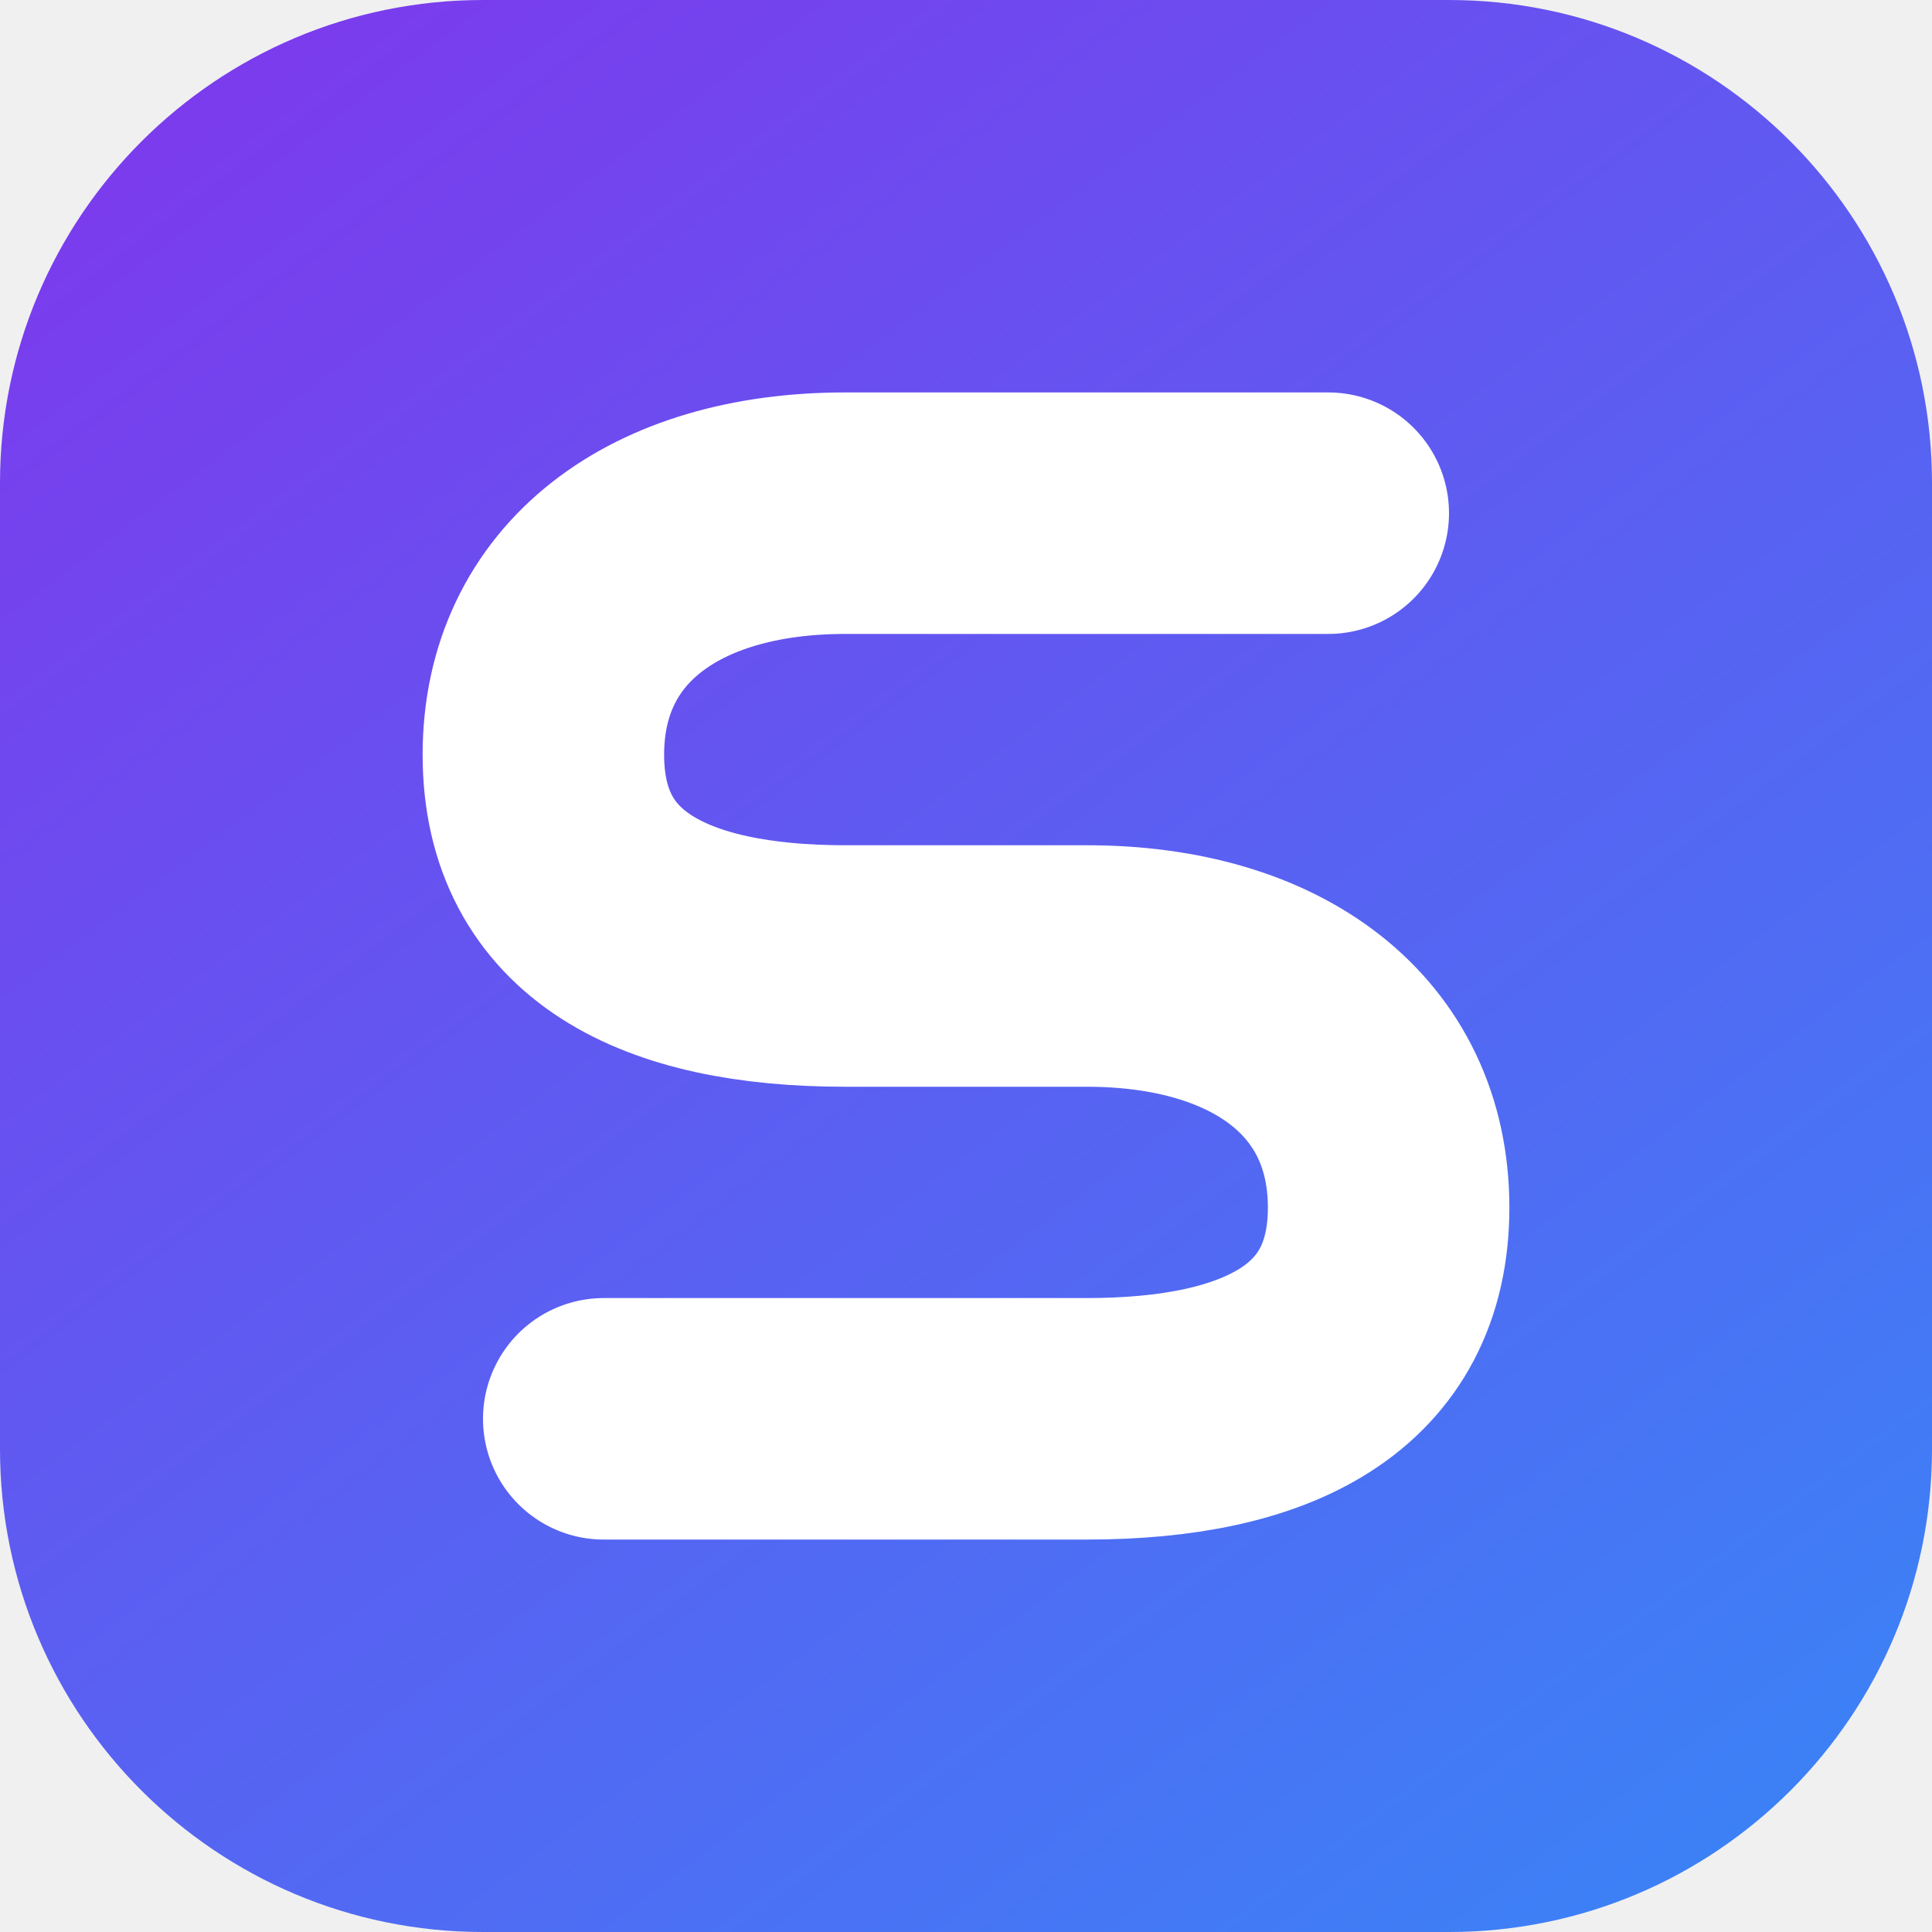
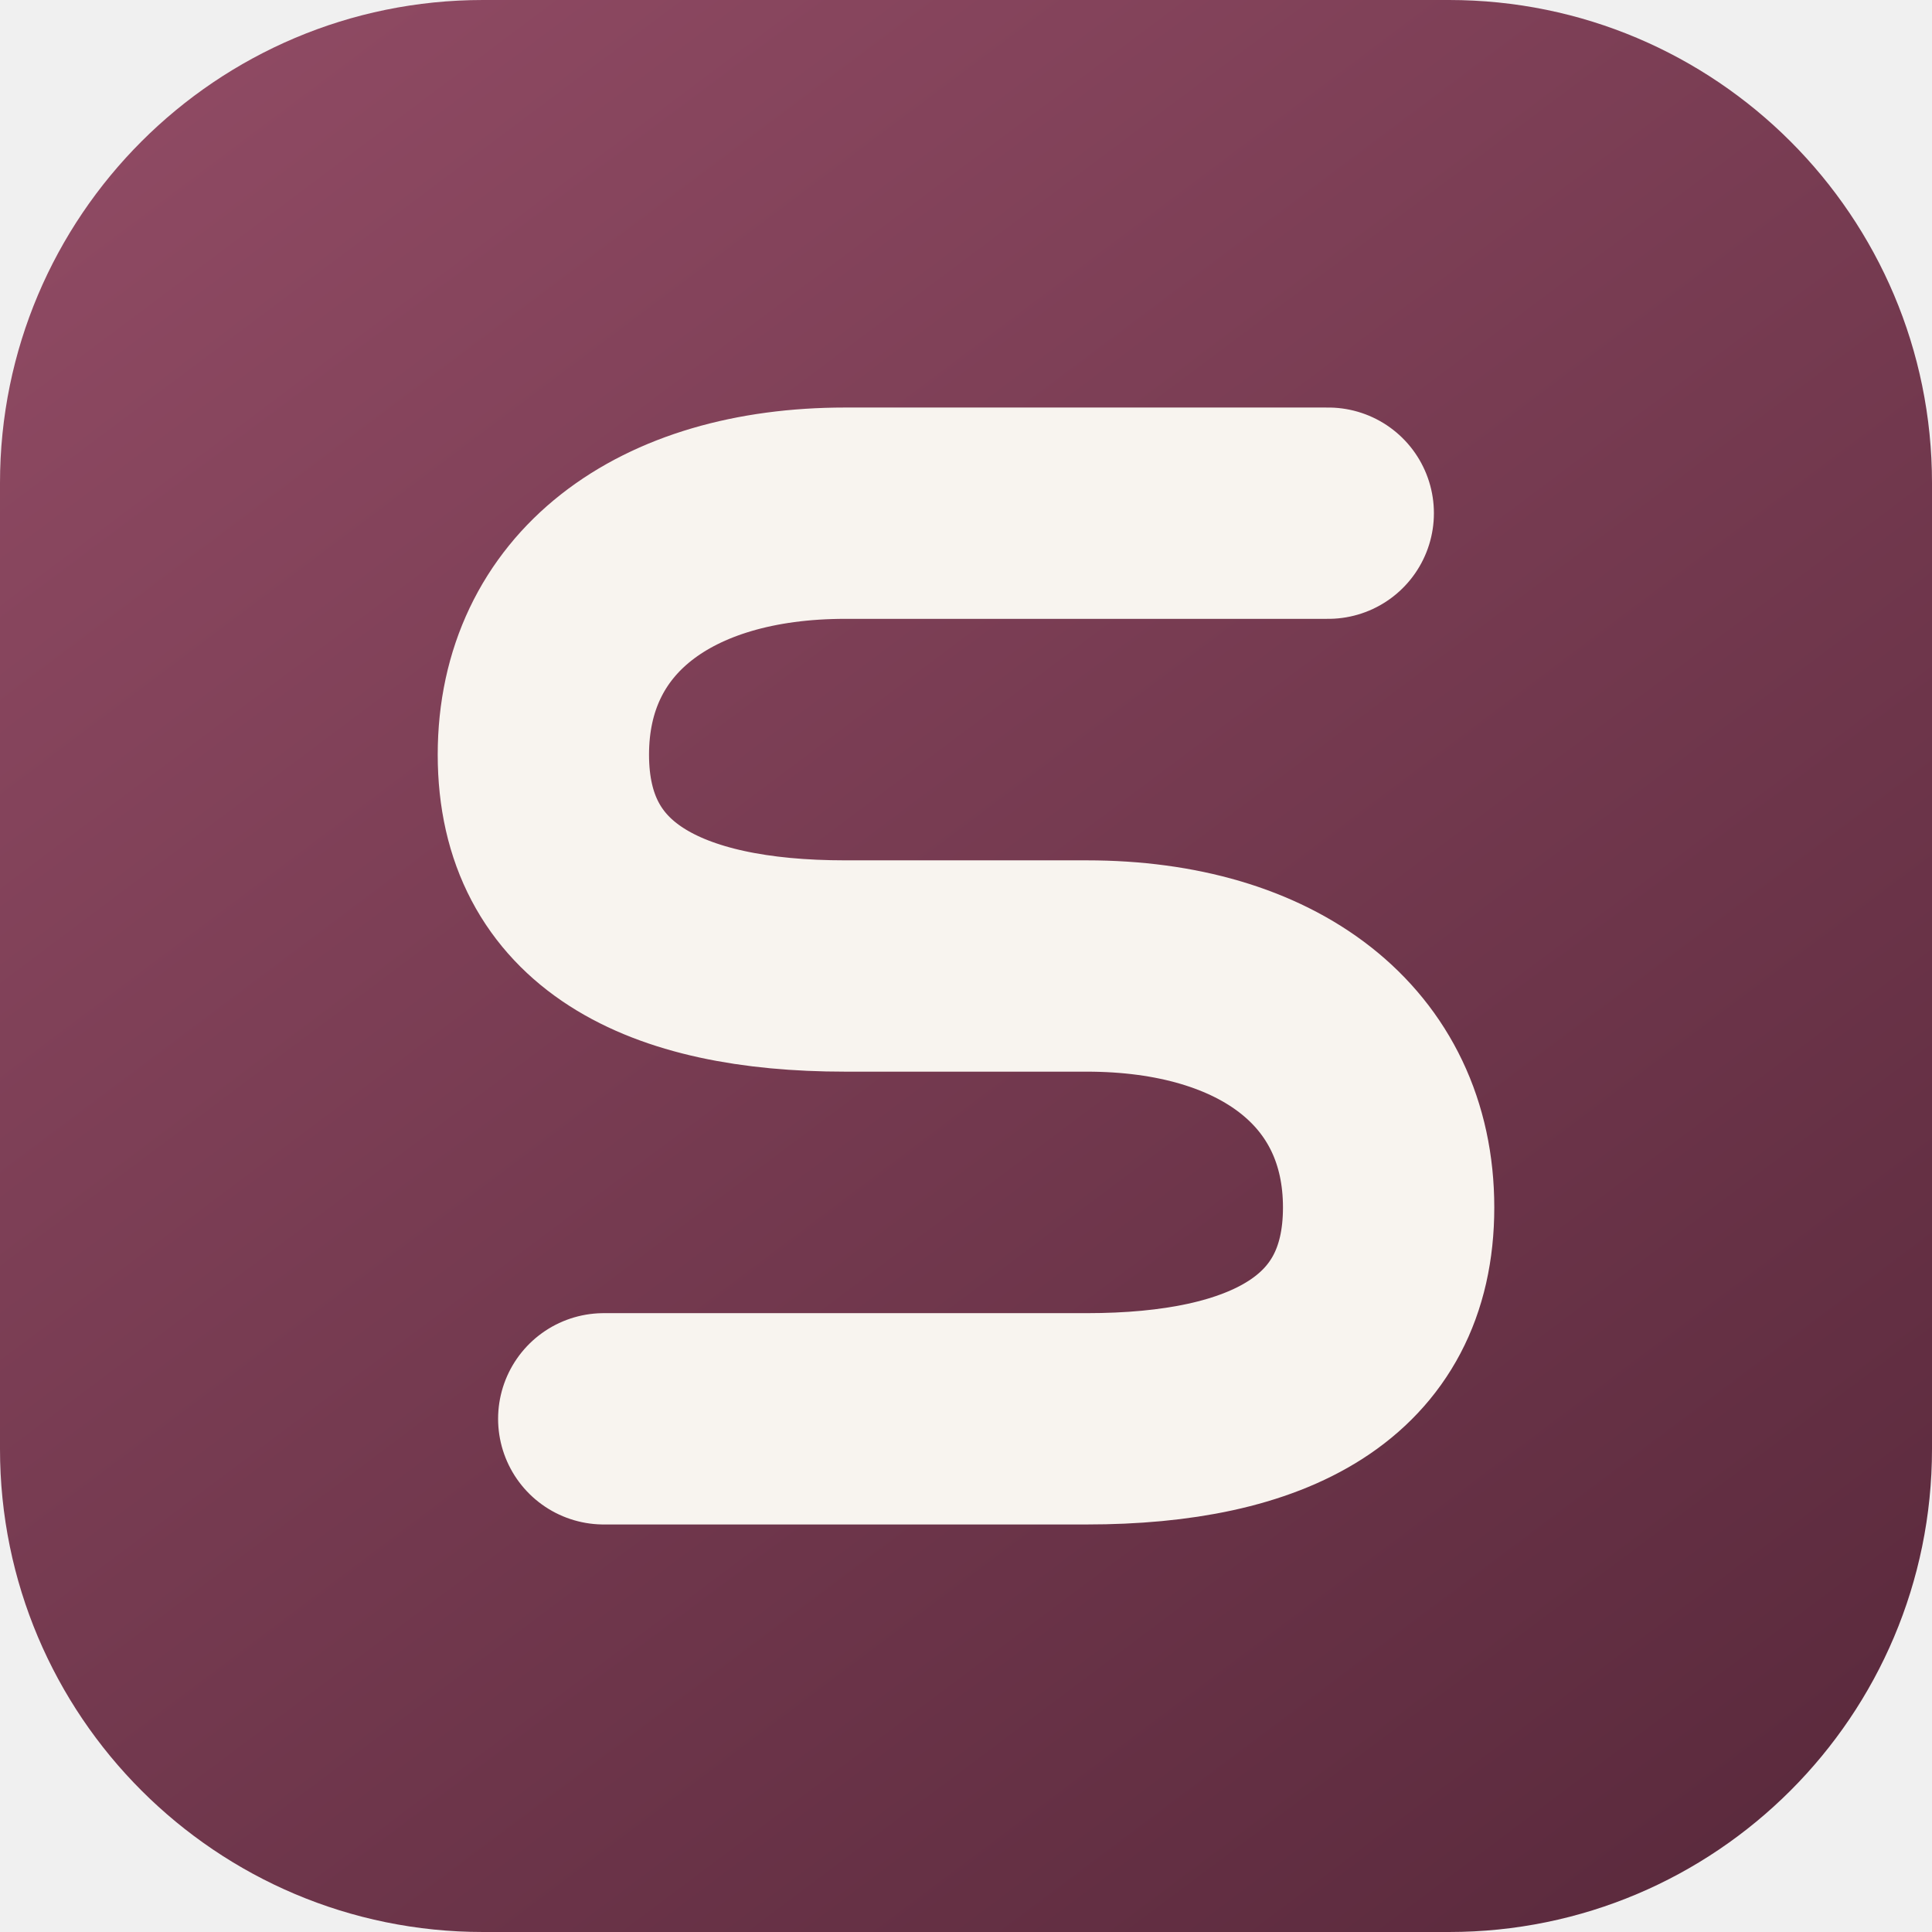
<svg xmlns="http://www.w3.org/2000/svg" width="64" height="64" viewBox="0 0 64 64">
  <defs>
    <linearGradient id="soom" x1="8" y1="0" x2="56" y2="64" gradientUnits="userSpaceOnUse">
-       <stop stop-color="#7c3aed" />
-       <stop offset="1" stop-color="#3b82f6" />
+       <stop stop-color="#8f4a63" />
+       <stop offset="1" stop-color="#5b2a3d" />
    </linearGradient>
  </defs>
  <rect width="64" height="64" rx="16" fill="url(#soom)" />
-   <path d="M44 17H28C22 17 18 20 18 25S22 32 28 32H36C42 32 46 35 46 40S42 47 36 47H20" fill="none" stroke="#fff" stroke-width="8" stroke-linecap="round" stroke-linejoin="round" />
+   <path d="M44 17H28C22 17 18 20 18 25S22 32 28 32H36C42 32 46 35 46 40S42 47 36 47H20" fill="none" stroke="#f8f4ef" stroke-width="7" stroke-linecap="round" stroke-linejoin="round" />
</svg>
